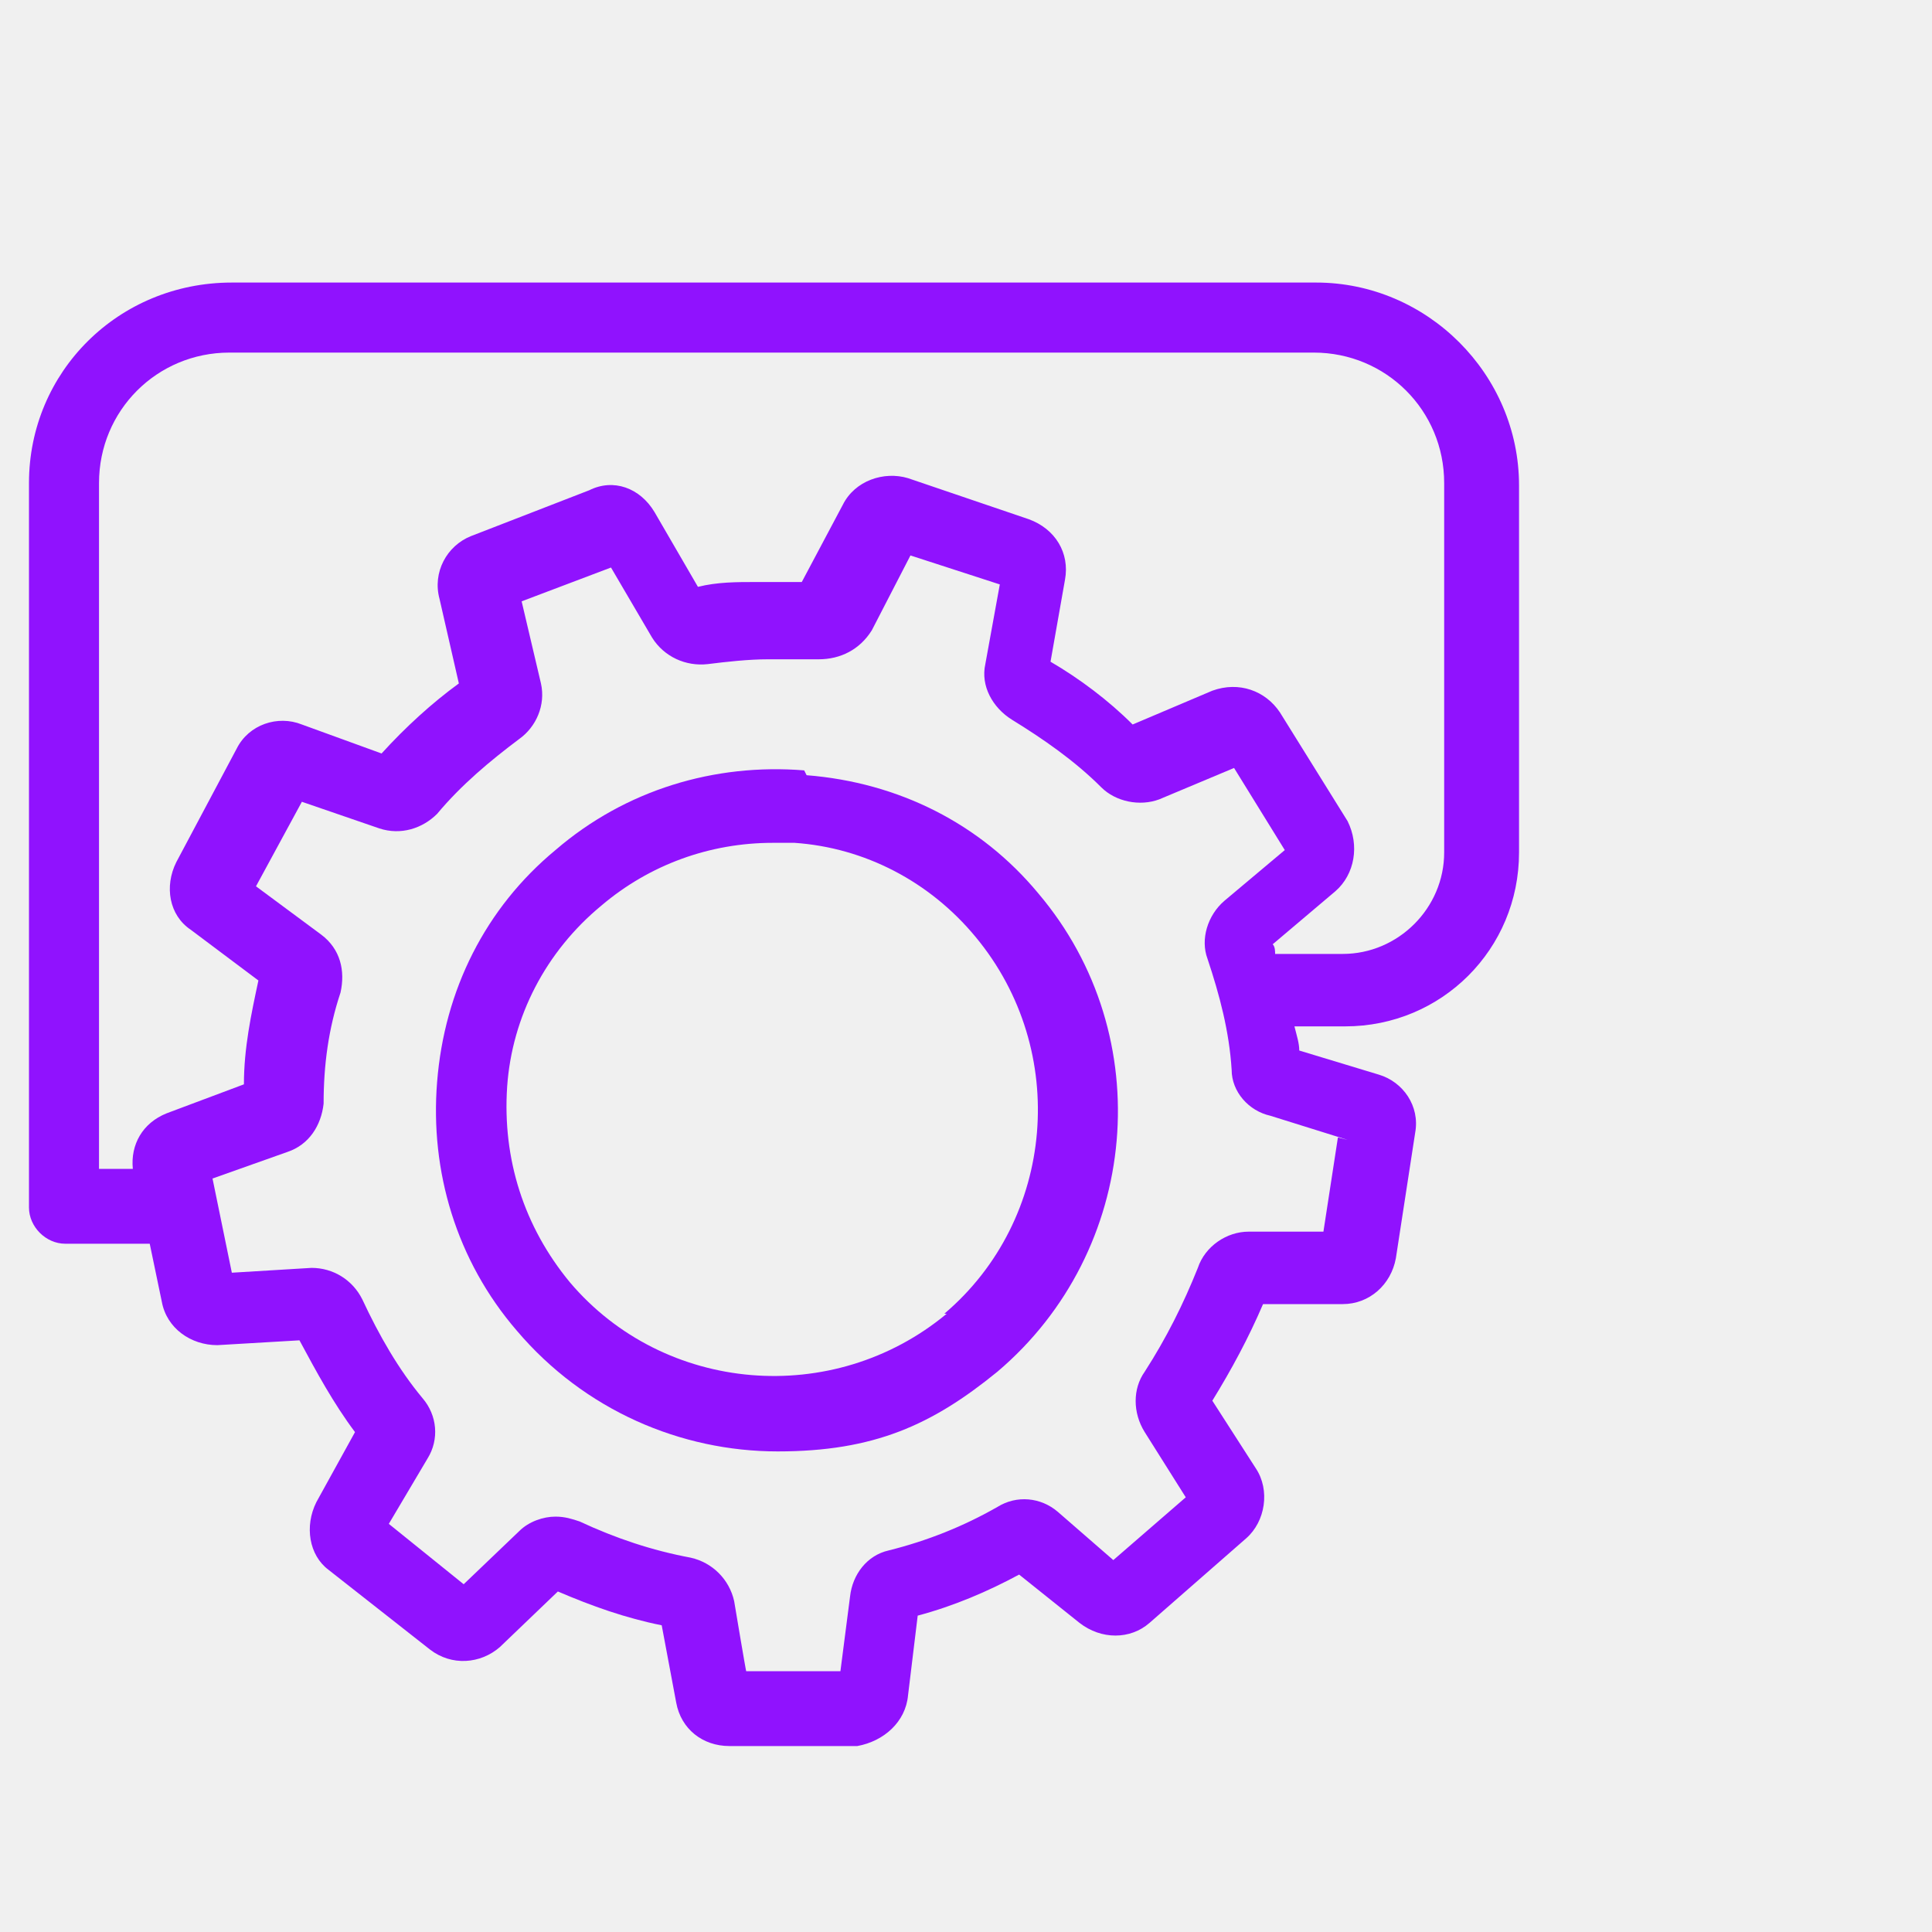
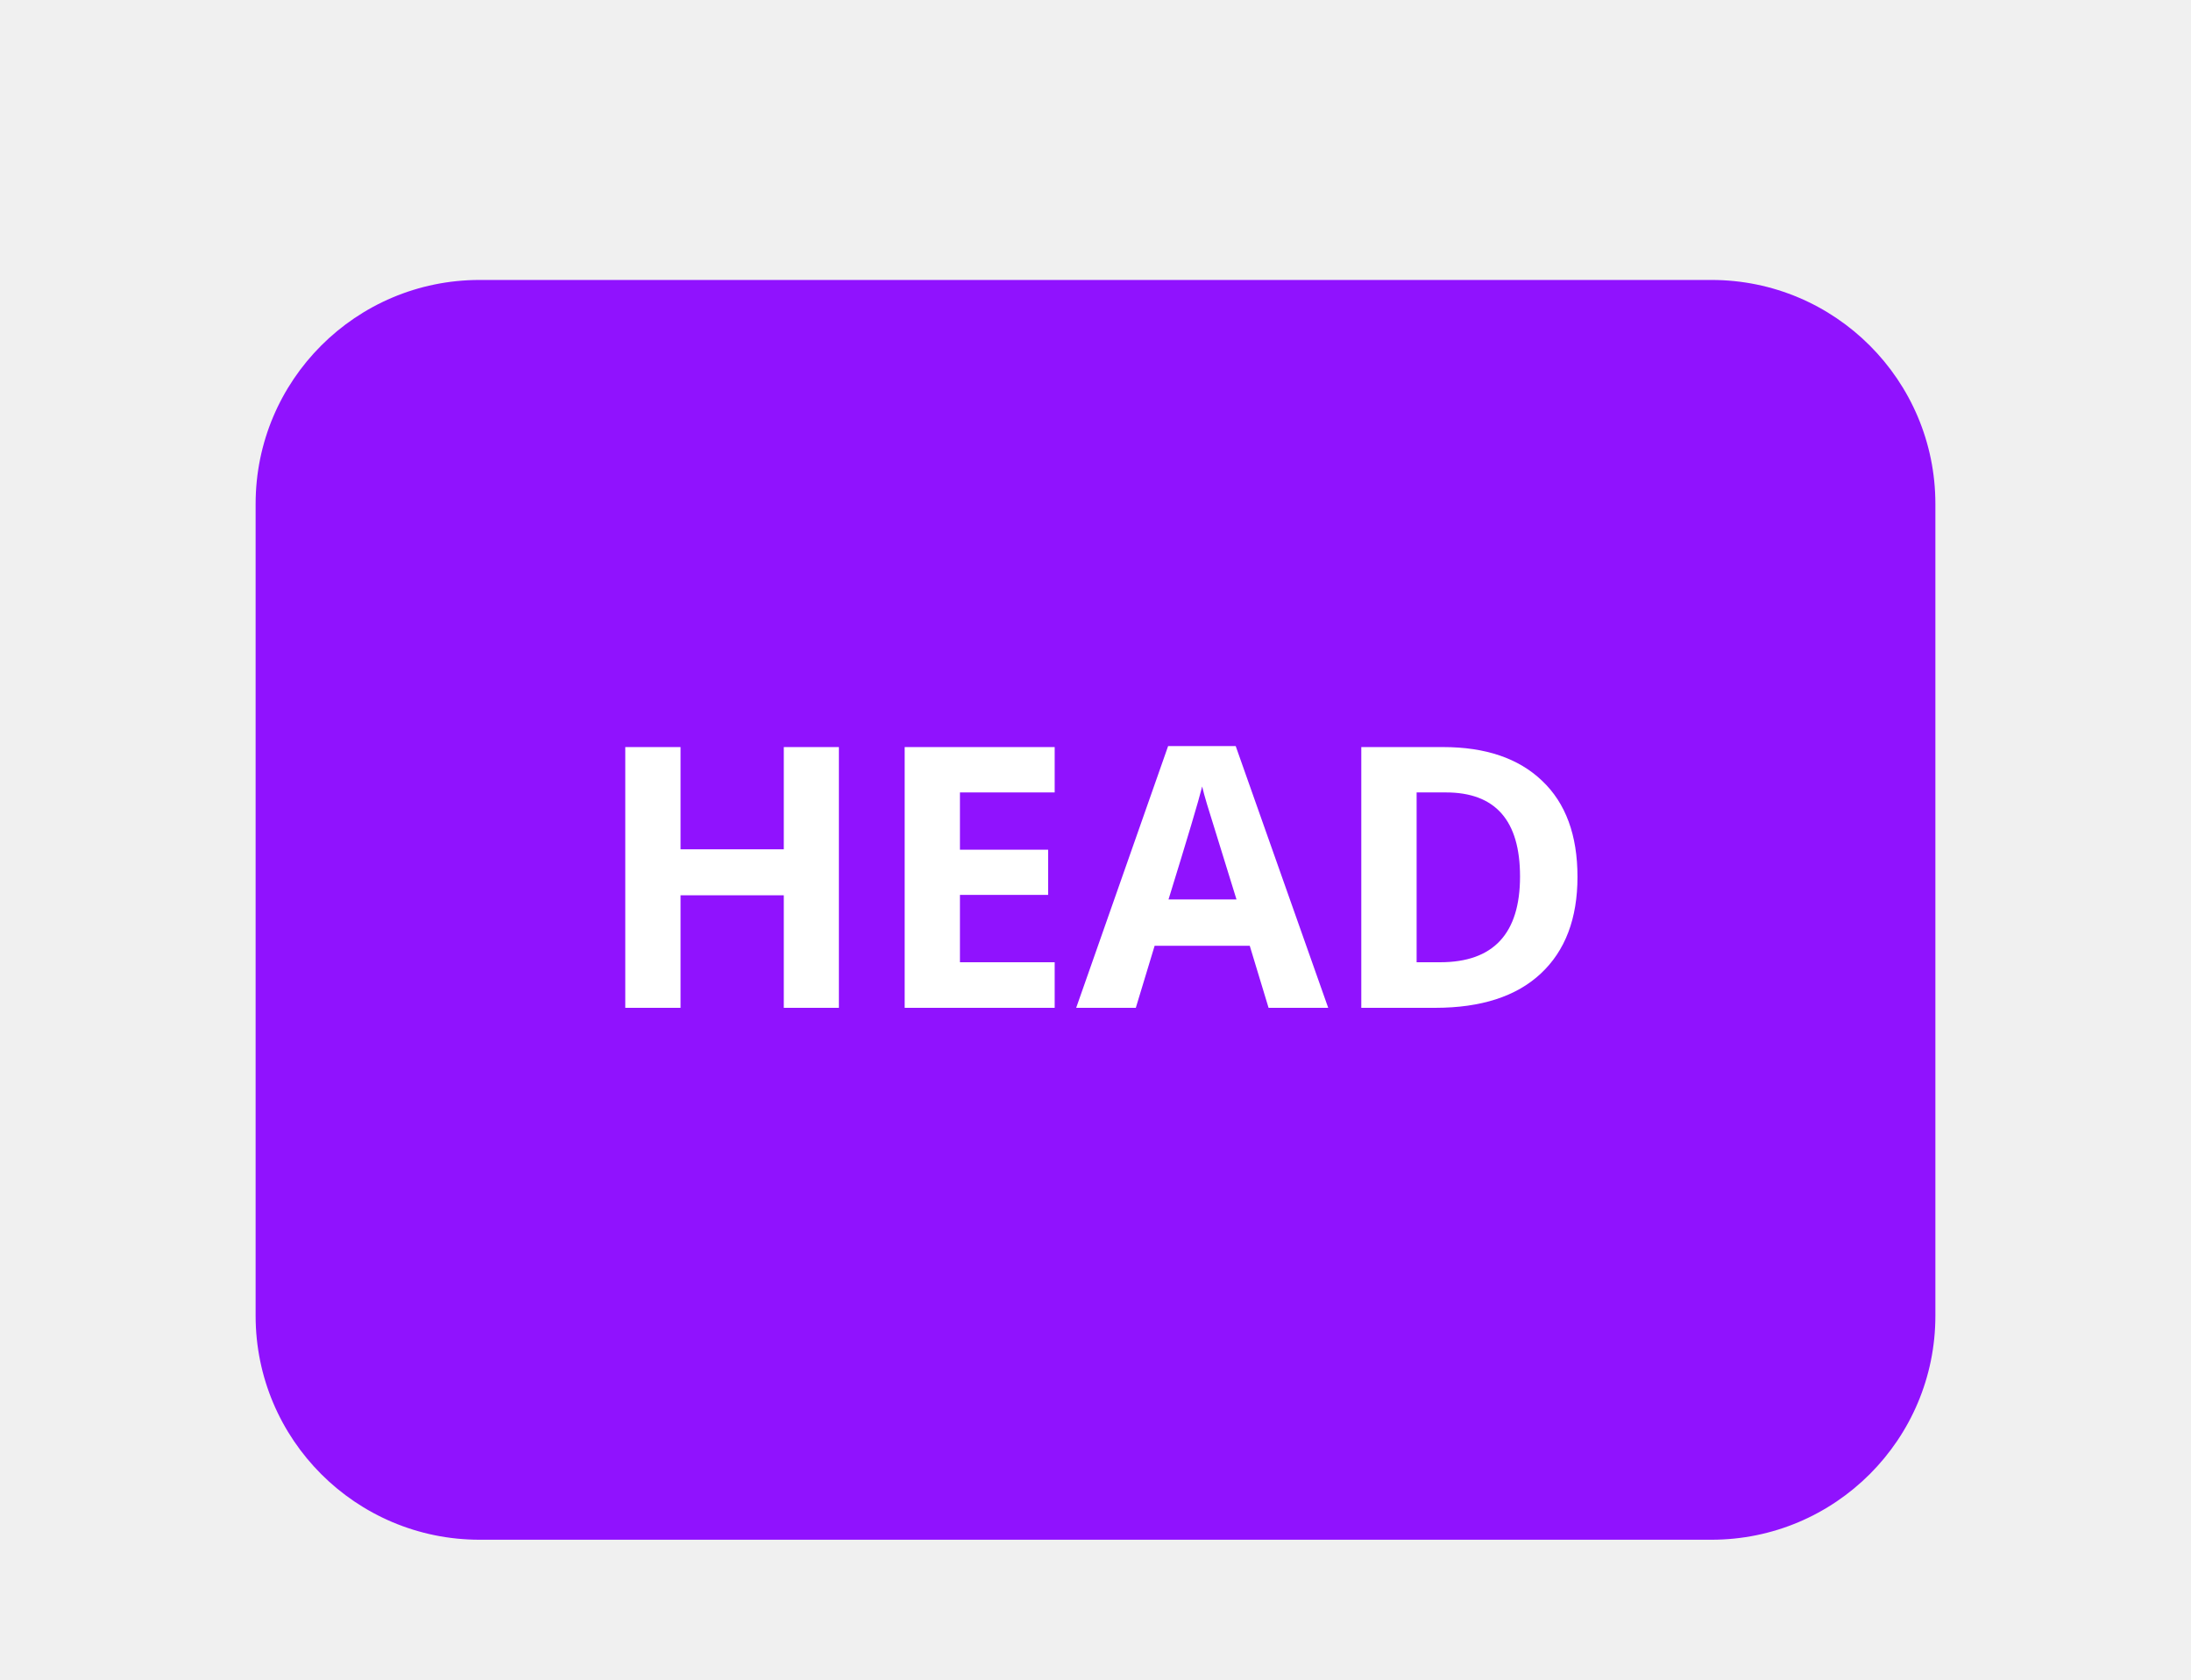
- <svg xmlns="http://www.w3.org/2000/svg" version="1.1" viewBox="0 -10 80 80">
-   <g>
-     <g id="Layer_1">
-       <g>
-         <path d="M54.4,1.7H9.6C4.9,1.7,1.2,5.4,1.2,10v30c0,.8.7,1.5,1.5,1.5h3.5l.5,2.4c.2,1.1,1.2,1.8,2.3,1.8l3.4-.2c.7,1.3,1.4,2.6,2.3,3.8l-1.6,2.9c-.5,1-.3,2.2.5,2.8l4.2,3.3c.9.7,2.1.6,2.9-.1l2.4-2.3c1.4.6,2.8,1.1,4.3,1.4l.6,3.2c.2,1.1,1.1,1.8,2.2,1.8s0,0,0,0h5.3c1.1-.2,2-1,2.1-2.1l.4-3.3c1.5-.4,2.9-1,4.2-1.7l2.5,2c.9.7,2.1.7,2.9,0l4-3.5c.8-.7,1-2,.4-2.9l-1.8-2.8c.8-1.3,1.5-2.6,2.1-4h3.3c1.1,0,2-.8,2.2-1.9l.8-5.2c.2-1.1-.5-2.1-1.5-2.4l-3.3-1c0-.3-.1-.6-.2-1h2.1c4,0,7.2-3.2,7.2-7.2v-15.2c0-4.6-3.8-8.4-8.4-8.4ZM55.4,37.1l-.6,3.9h-3.1c-.9,0-1.8.6-2.1,1.5-.6,1.5-1.3,2.9-2.2,4.3-.5.7-.5,1.7,0,2.5l1.7,2.7-3,2.6-2.3-2c-.7-.6-1.7-.7-2.5-.2-1.4.8-2.9,1.4-4.5,1.8-.9.2-1.5,1-1.6,1.9l-.4,3.1h-3.9c0,.1-.5-2.9-.5-2.9-.2-.9-.9-1.6-1.8-1.8-1.6-.3-3.1-.8-4.6-1.5-.3-.1-.6-.2-1-.2-.5,0-1.1.2-1.5.6l-2.3,2.2-3.1-2.5,1.6-2.7c.5-.8.4-1.8-.2-2.5-1-1.2-1.8-2.6-2.5-4.1-.4-.8-1.2-1.3-2.1-1.3l-3.3.2-.8-3.9,3.1-1.1c.9-.3,1.4-1.1,1.5-2,0-1.6.2-3.1.7-4.6.2-.9,0-1.8-.8-2.4l-2.7-2,1.9-3.5,3.2,1.1c.9.3,1.8,0,2.4-.6,1-1.2,2.2-2.2,3.4-3.1.7-.5,1.1-1.4.9-2.3l-.8-3.4,3.7-1.4,1.7,2.9c.5.8,1.4,1.2,2.3,1.1.8-.1,1.7-.2,2.5-.2.7,0,1.4,0,2.1,0,.9,0,1.7-.4,2.2-1.2l1.6-3.1,3.7,1.2-.6,3.3c-.2.9.3,1.8,1.1,2.3,1.3.8,2.6,1.7,3.7,2.8.6.6,1.6.8,2.4.5l3.1-1.3,2.1,3.4-2.5,2.1c-.7.6-1,1.6-.7,2.4.5,1.5.9,3,1,4.6,0,.9.7,1.7,1.6,1.9l3.2,1ZM59.8,25.3c0,2.3-1.9,4.2-4.2,4.2h-2.6c0,0-.1,0-.2,0,0-.1,0-.3-.1-.4l2.6-2.2c.8-.7,1-1.9.5-2.9l-2.8-4.5c-.6-.9-1.7-1.3-2.8-.9l-3.3,1.4c-1-1-2.2-1.9-3.4-2.6l.6-3.4c.2-1.1-.4-2.1-1.5-2.5l-5-1.7c-1-.3-2.2.1-2.7,1.1l-1.7,3.2c-.6,0-1.3,0-1.9,0-.8,0-1.6,0-2.4.2l-1.8-3.1c-.6-1-1.7-1.4-2.7-.9l-4.9,1.9c-1,.4-1.6,1.5-1.3,2.6l.8,3.5c-1.1.8-2.2,1.8-3.2,2.9l-3.3-1.2c-1-.4-2.2,0-2.7,1l-2.5,4.7c-.5,1-.3,2.2.6,2.8l2.8,2.1c-.3,1.4-.6,2.8-.6,4.3l-3.2,1.2c-1,.4-1.5,1.3-1.4,2.3h-1.4V10c0-3,2.4-5.4,5.4-5.4h44.9c3,0,5.4,2.4,5.4,5.4v15.2Z" fill="#9012fe" />
-         <path d="M33.3,21.9c-3.7-.3-7.4.8-10.3,3.3-2.9,2.4-4.6,5.8-4.9,9.6-.3,3.7.8,7.4,3.3,10.3,2.8,3.3,6.8,5,10.8,5s6.4-1.1,9.1-3.3c5.9-5,6.7-13.9,1.7-19.8-2.4-2.9-5.8-4.6-9.6-4.9ZM39.2,44.4c-4.7,3.9-11.7,3.3-15.6-1.3-1.9-2.3-2.8-5.1-2.6-8.1.2-2.9,1.6-5.6,3.9-7.5,2-1.7,4.5-2.6,7.1-2.6s.6,0,.9,0c2.9.2,5.6,1.6,7.5,3.9,3.9,4.7,3.3,11.7-1.3,15.6Z" fill="#9012fe" />
-       </g>
-     </g>
-   </g>
+ <svg xmlns="http://www.w3.org/2000/svg" width="30" height="23" viewBox="0 -5 30 30" fill="none">
+   <path d="M0 4C0 1.791 1.791 0 4 0H26C28.209 0 30 1.791 30 4V18.5C30 20.709 28.209 22.5 26 22.5H4C1.791 22.5 0 20.709 0 18.5V4Z" fill="#9012FE" />
+   <path d="M10.417 8.343V13H9.433V10.99H7.589V13H6.602V8.343H7.589V10.169H9.433V8.343H10.417Z" fill="white" />
+   <path d="M14.271 12.186V13H11.592V8.343H14.271V9.153H12.579V10.176H14.154V10.983H12.579V12.186H14.271Z" fill="white" />
+   <path d="M19.156 13H18.091L17.755 11.892H16.056L15.72 13H14.655L16.297 8.325H17.504L19.156 13ZM16.304 11.064H17.518L16.991 9.362C16.953 9.235 16.924 9.13 16.905 9.047C16.842 9.302 16.641 9.974 16.304 11.064Z" fill="white" />
+   <path d="M21.156 12.186C22.106 12.186 22.582 11.675 22.582 10.654C22.582 9.653 22.141 9.153 21.258 9.153H20.735V12.186H21.156ZM21.209 8.343C21.966 8.343 22.555 8.543 22.975 8.944C23.397 9.343 23.608 9.915 23.608 10.661C23.608 11.404 23.39 11.98 22.953 12.388C22.517 12.796 21.887 13 21.064 13H19.747V8.343H21.209Z" fill="white" />
</svg>
